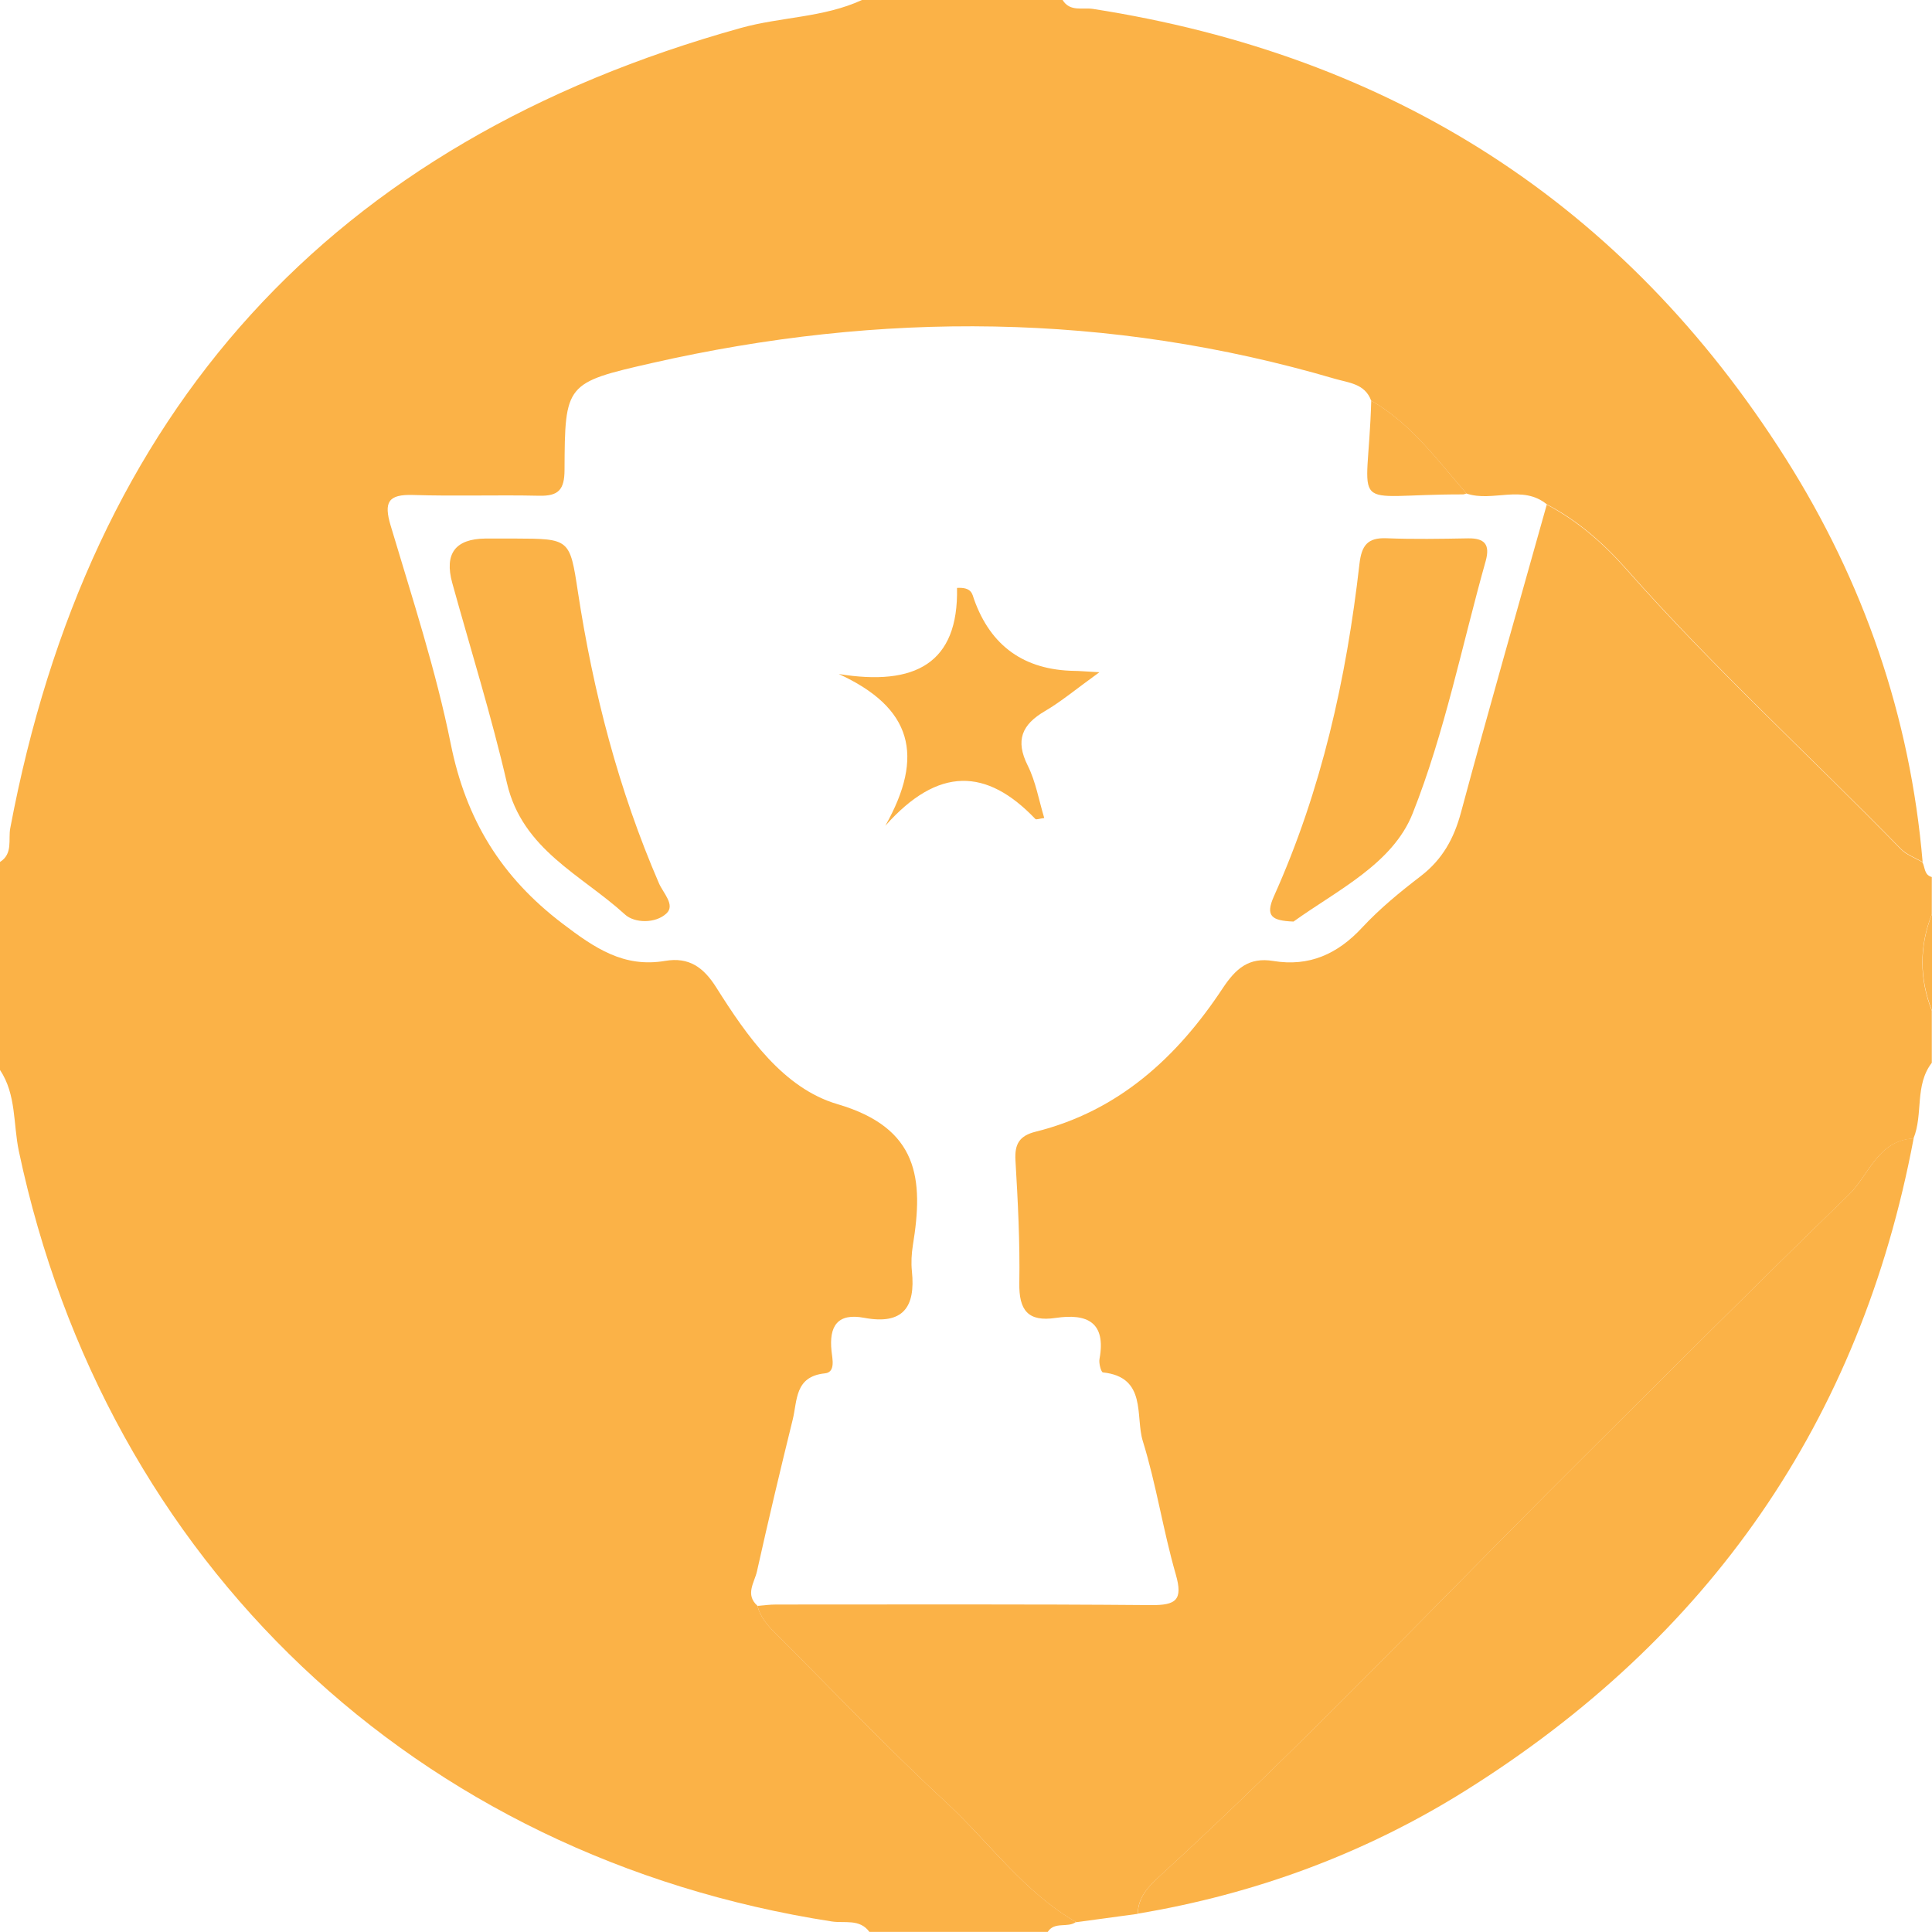
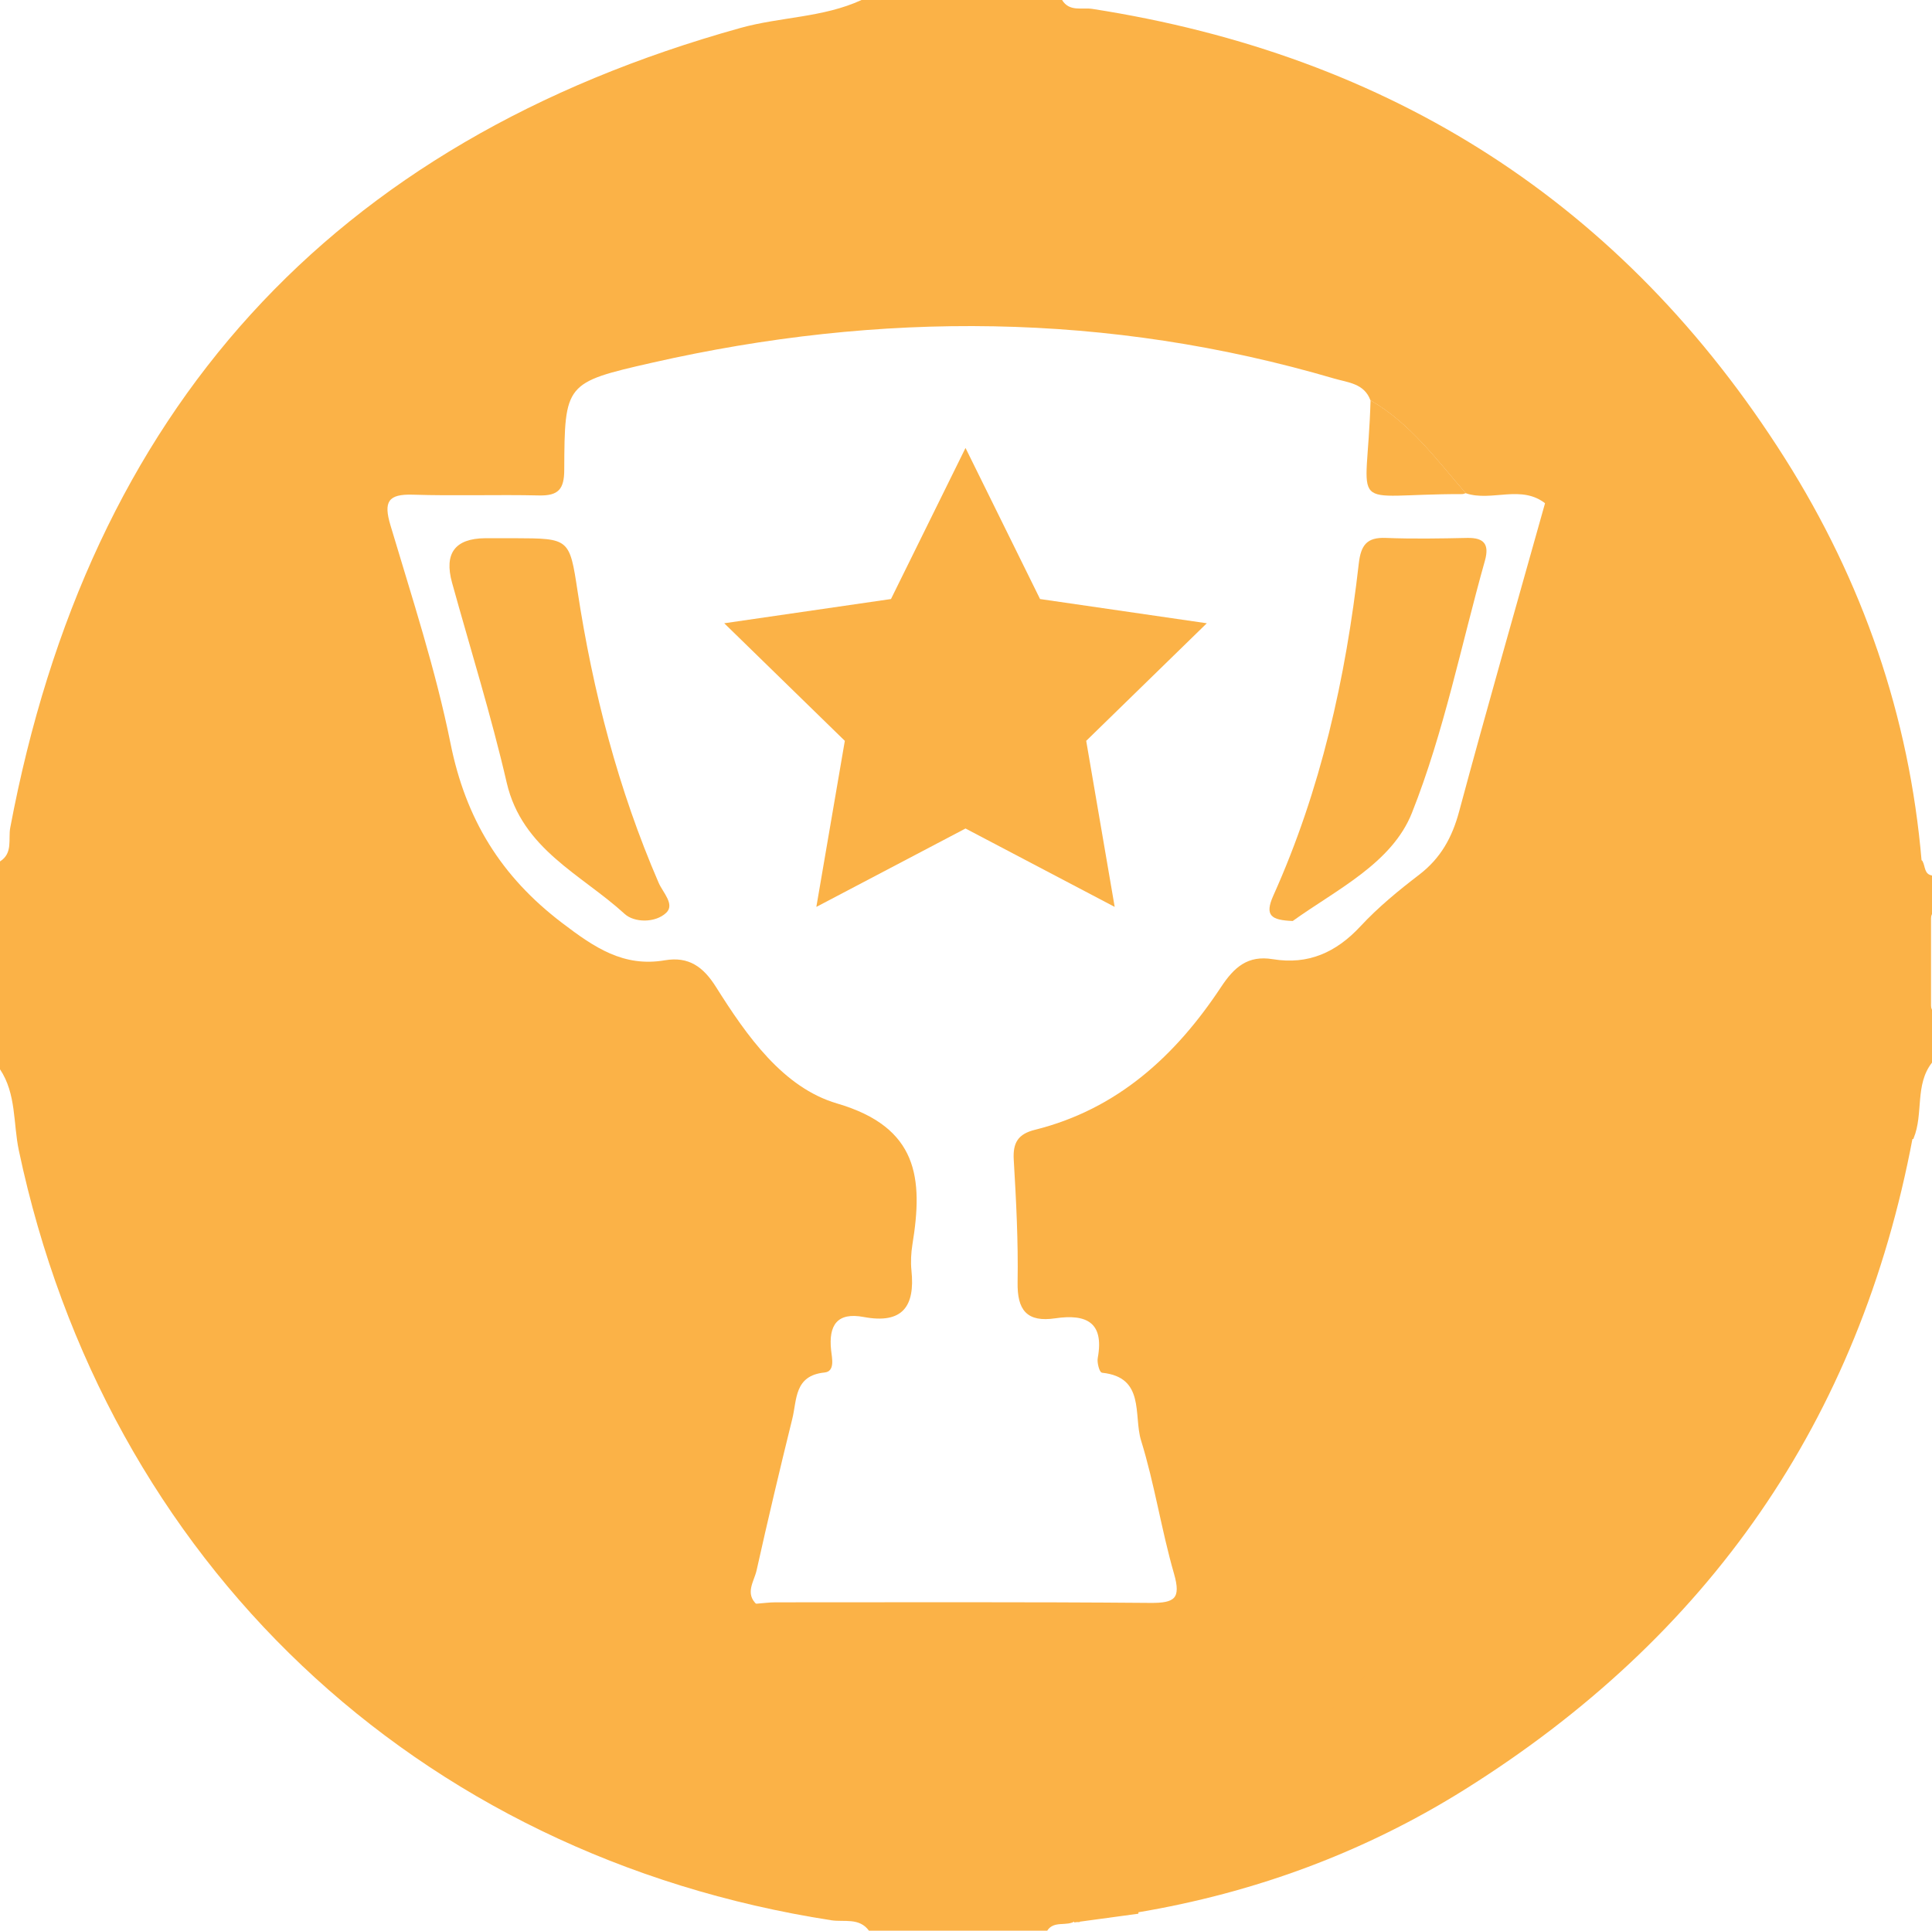
- <svg xmlns="http://www.w3.org/2000/svg" id="Layer_1" data-name="Layer 1" viewBox="0 0 200 200">
+ <svg xmlns="http://www.w3.org/2000/svg" id="Layer_1" data-name="Layer 1" viewBox="0 0 200.1 199.99">
  <defs>
    <style>
-       .cls-1 {
+       .cls-1, .cls-2 {
        fill: #fbb247;
+       }
+ 
+       .cls-2 {
+         stroke: #fbb247;
+         stroke-miterlimit: 10;
+         stroke-width: .25px;
      }
    </style>
  </defs>
-   <path class="cls-1" d="M0,110.77v-21.54c1.36-.85,.84-2.32,1.06-3.49C9.2,42.52,34.18,14.73,76.71,2.89,80.85,1.74,85.26,1.83,89.23,0h20.77c.76,1.25,2.08,.76,3.13,.92,30.88,4.8,54.99,20.1,71.73,46.55,8.05,12.73,12.89,26.68,14.17,41.77-.76-.45-1.65-.76-2.25-1.37-9.44-9.67-19.44-18.8-28.4-28.95-2.36-2.67-5.04-5.03-8.24-6.7-2.54-2.1-5.63-.21-8.33-1.13-3.03-3.47-5.76-7.26-9.87-9.62-.64-1.76-2.33-1.84-3.76-2.26-23.41-6.87-47-7.01-70.68-1.63-8.97,2.04-9.02,2.15-9.06,11.07-.01,2.04-.62,2.71-2.61,2.67-4.36-.1-8.72,.06-13.07-.08-2.57-.08-3.05,.73-2.32,3.17,2.23,7.49,4.68,14.95,6.22,22.59,1.57,7.82,5.2,13.77,11.57,18.61,3.34,2.54,6.34,4.59,10.63,3.86,2.47-.42,3.98,.67,5.3,2.77,3.18,5.05,6.94,10.42,12.53,12.06,8.43,2.47,8.93,7.76,7.81,14.61-.14,.88-.19,1.8-.1,2.69,.39,3.73-.93,5.57-4.94,4.82-2.75-.52-3.66,.84-3.38,3.45,.08,.78,.44,2.19-.69,2.3-3.14,.32-2.84,2.82-3.33,4.79-1.29,5.22-2.53,10.46-3.7,15.71-.26,1.15-1.25,2.4,.05,3.56,.29,1.16,1.04,2.02,1.86,2.84,5.87,5.85,11.58,11.87,17.67,17.5,4.47,4.14,8.03,9.27,13.45,12.39-.87,.65-2.22-.08-2.93,1.03h-18.46c-1-1.38-2.58-.88-3.89-1.08C43.08,192.24,10.96,161.8,1.95,119.16c-.59-2.8-.25-5.85-1.95-8.4Z" />
-   <path class="cls-1" d="M111.39,198.97c-5.41-3.11-8.97-8.25-13.45-12.39-6.08-5.62-11.79-11.65-17.67-17.5-.82-.82-1.57-1.68-1.86-2.84,.64-.05,1.28-.14,1.91-.14,12.95,0,25.9-.05,38.84,.06,2.57,.02,3.33-.51,2.55-3.2-1.31-4.55-2.01-9.28-3.41-13.79-.79-2.57,.46-6.61-4.13-7.1-.18-.02-.44-.95-.35-1.39,.7-3.81-1.28-4.73-4.53-4.25-2.88,.43-3.82-.79-3.77-3.62,.07-4.22-.15-8.46-.4-12.68-.1-1.71,.41-2.56,2.1-2.98,8.58-2.14,14.63-7.7,19.35-14.84,1.35-2.04,2.71-3.25,5.24-2.83,3.71,.61,6.65-.71,9.2-3.46,1.82-1.96,3.93-3.69,6.06-5.32,2.25-1.73,3.45-3.9,4.18-6.63,2.86-10.64,5.9-21.23,8.87-31.83,3.2,1.68,5.88,4.03,8.24,6.7,8.96,10.15,18.96,19.27,28.4,28.95,.59,.61,1.49,.92,2.25,1.37,.28,.53,.17,1.32,.97,1.53v3.85c-1.31,3.33-1.3,6.67,0,10v5.38c-1.8,2.33-.87,5.33-1.9,7.84-3.72,.22-4.6,3.79-6.71,5.84-9.53,9.25-18.92,18.65-28.32,28.02-14.29,14.24-28.15,28.91-43.04,42.54-1.15,1.05-2.21,2.16-2.23,3.86-2.13,.29-4.27,.58-6.4,.87Z" />
+   <path class="cls-1" d="M0,110.77v-21.54c1.36-.85,.84-2.32,1.06-3.49C9.2,42.52,34.18,14.73,76.71,2.89c4.14-1.15,8.55-1.06,12.52-2.89h20.77c.76,1.25,2.08,.76,3.13,.92,30.88,4.8,54.99,20.1,71.73,46.55,8.05,12.73,12.89,26.68,14.17,41.77-.76-.45-1.65-.76-2.25-1.37-9.44-9.67-19.44-18.8-28.4-28.95-2.36-2.67-5.04-5.03-8.24-6.7-2.54-2.1-5.63-.21-8.33-1.13-3.03-3.47-5.76-7.26-9.87-9.62-.64-1.76-2.33-1.84-3.76-2.26-23.41-6.87-47-7.01-70.68-1.63-8.97,2.04-9.02,2.15-9.06,11.07,0,2.04-.62,2.71-2.61,2.67-4.36-.1-8.72,.06-13.07-.08-2.57-.08-3.05,.73-2.32,3.17,2.23,7.49,4.68,14.95,6.22,22.59,1.57,7.82,5.2,13.77,11.57,18.61,3.34,2.54,6.34,4.59,10.63,3.86,2.47-.42,3.98,.67,5.3,2.77,3.18,5.05,6.94,10.42,12.53,12.06,8.43,2.47,8.93,7.76,7.81,14.61-.14,.88-.19,1.8-.1,2.69,.39,3.73-.93,5.57-4.94,4.82-2.75-.52-3.66,.84-3.38,3.45,.08,.78,.44,2.19-.69,2.3-3.14,.32-2.84,2.82-3.33,4.79-1.29,5.22-2.53,10.46-3.7,15.71-.26,1.15-1.25,2.4,.05,3.56,.29,1.16,1.04,2.02,1.86,2.84,5.87,5.85,11.58,11.87,17.67,17.5,4.47,4.14,8.03,9.27,13.45,12.39-.87,.65-2.22-.08-2.93,1.03h-18.46c-1-1.38-2.58-.88-3.89-1.08C43.08,192.24,10.96,161.8,1.95,119.16c-.59-2.8-.25-5.85-1.95-8.4H0Z" />
+   <path class="cls-2" d="M111.39,198.97c-5.41-3.11-8.97-8.25-13.45-12.39-6.08-5.62-11.79-11.65-17.67-17.5-.82-.82-1.57-1.68-1.86-2.84,.64-.05,1.28-.14,1.91-.14,12.95,0,25.9-.05,38.84,.06,2.57,.02,3.33-.51,2.55-3.2-1.31-4.55-2.01-9.28-3.41-13.79-.79-2.57,.46-6.61-4.13-7.1-.18-.02-.44-.95-.35-1.39,.7-3.81-1.28-4.73-4.53-4.25-2.88,.43-3.82-.79-3.77-3.62,.07-4.22-.15-8.46-.4-12.68-.1-1.71,.41-2.56,2.1-2.98,8.58-2.14,14.63-7.7,19.35-14.84,1.35-2.04,2.71-3.25,5.24-2.83,3.71,.61,6.65-.71,9.2-3.46,1.82-1.96,3.93-3.69,6.06-5.32,2.25-1.73,3.45-3.9,4.18-6.63,2.86-10.64,5.9-21.23,8.87-31.83,3.2,1.68,5.88,4.03,8.24,6.7,8.96,10.15,18.96,19.27,28.4,28.95,.59,.61,1.49,.92,2.25,1.37,.28,.53,.17,1.32,.97,1.53v3.85c-1.31,3.33-1.3,6.67,0,10v5.38c-1.8,2.33-.87,5.33-1.9,7.84-3.72,.22-4.6,3.79-6.71,5.84-9.53,9.25-18.92,18.65-28.32,28.02-14.29,14.24-28.15,28.91-43.04,42.54-1.15,1.05-2.21,2.16-2.23,3.86-2.13,.29-4.27,.58-6.4,.87v-.02Z" />
  <path class="cls-1" d="M200,104.62c-1.3-3.33-1.31-6.67,0-10v10Z" />
-   <path class="cls-1" d="M151.82,51.08c-.12,.03-.25,.1-.37,.1-12.25-.02-9.84,2.3-9.5-9.71,4.12,2.36,6.84,6.15,9.87,9.62Z" />
-   <path class="cls-1" d="M198.1,117.84c-5.52,29.34-21.2,51.74-46.39,67.52-10.41,6.52-21.78,10.71-33.92,12.74,.03-1.7,1.08-2.81,2.23-3.86,14.89-13.63,28.75-28.3,43.04-42.54,9.41-9.37,18.79-18.77,28.32-28.02,2.11-2.05,2.99-5.62,6.71-5.84Z" />
-   <path class="cls-1" d="M52.56,55.75c.26,0,.51,0,.77,0,5.63,.02,5.66,.02,6.49,5.49,1.59,10.41,4.21,20.52,8.4,30.21,.43,.99,1.7,2.23,.78,3.1-1.14,1.08-3.32,1.02-4.3,.12-4.5-4.11-10.62-6.7-12.22-13.6-1.61-6.97-3.75-13.81-5.66-20.71q-1.26-4.56,3.43-4.61c.77,0,1.53,0,2.3,0Z" />
-   <path class="cls-1" d="M133.89,95.4c-2.23-.09-2.94-.55-2.01-2.63,4.92-10.95,7.5-22.53,8.85-34.39,.22-1.9,.82-2.74,2.8-2.66,2.81,.11,5.63,.06,8.44,.01,1.72-.03,2.3,.64,1.83,2.34-2.46,8.73-4.23,17.74-7.56,26.13-2.07,5.23-7.8,7.94-12.35,11.21Z" />
-   <path class="cls-1" d="M86.81,69.77c7.93,1.29,12.43-1.1,12.26-8.91,1.53-.09,1.57,.63,1.77,1.2q2.6,7.26,10.39,7.39c.47,0,.93,.05,2.58,.14-2.44,1.76-3.96,3.04-5.65,4.03-2.39,1.4-3.07,3.03-1.77,5.63,.83,1.66,1.15,3.58,1.71,5.43-.48,.06-.82,.2-.92,.1-5.03-5.27-10.04-5.48-15.53,.7,4.08-7.24,2.8-12.22-4.85-15.72Z" />
+   <path class="cls-1" d="M151.82,51.08c-.12,.03-.25,.1-.37,.1-12.25-.02-9.84,2.3-9.5-9.71,4.12,2.36,6.84,6.15,9.87,9.62h0Z" />
+   <path class="cls-1" d="M198.1,117.84c-5.52,29.34-21.2,51.74-46.39,67.52-10.41,6.52-21.78,10.71-33.92,12.74,.03-1.7,1.08-2.81,2.23-3.86,14.89-13.63,28.75-28.3,43.04-42.54,9.41-9.37,18.79-18.77,28.32-28.02,2.11-2.05,2.99-5.62,6.71-5.84h0Z" />
+   <path class="cls-1" d="M52.56,55.75h.77c5.63,.02,5.66,.02,6.49,5.49,1.59,10.41,4.21,20.52,8.4,30.21,.43,.99,1.7,2.23,.78,3.1-1.14,1.08-3.32,1.02-4.3,.12-4.5-4.11-10.62-6.7-12.22-13.6-1.61-6.97-3.75-13.81-5.66-20.71-.84-3.04,.3-4.58,3.43-4.61h2.31Z" />
+   <path class="cls-1" d="M133.89,95.4c-2.23-.09-2.94-.55-2.01-2.63,4.92-10.95,7.5-22.53,8.85-34.39,.22-1.9,.82-2.74,2.8-2.66,2.81,.11,5.63,.06,8.44,0,1.72-.03,2.3,.64,1.83,2.34-2.46,8.73-4.23,17.74-7.56,26.13-2.07,5.23-7.8,7.94-12.35,11.21h0Z" />
+   <polygon class="cls-1" points="115.45 93.94 100 85.82 84.55 93.94 87.5 76.74 75.01 64.56 92.28 62.05 100 46.4 107.72 62.05 124.99 64.56 112.5 76.74 115.45 93.94" />
</svg>
